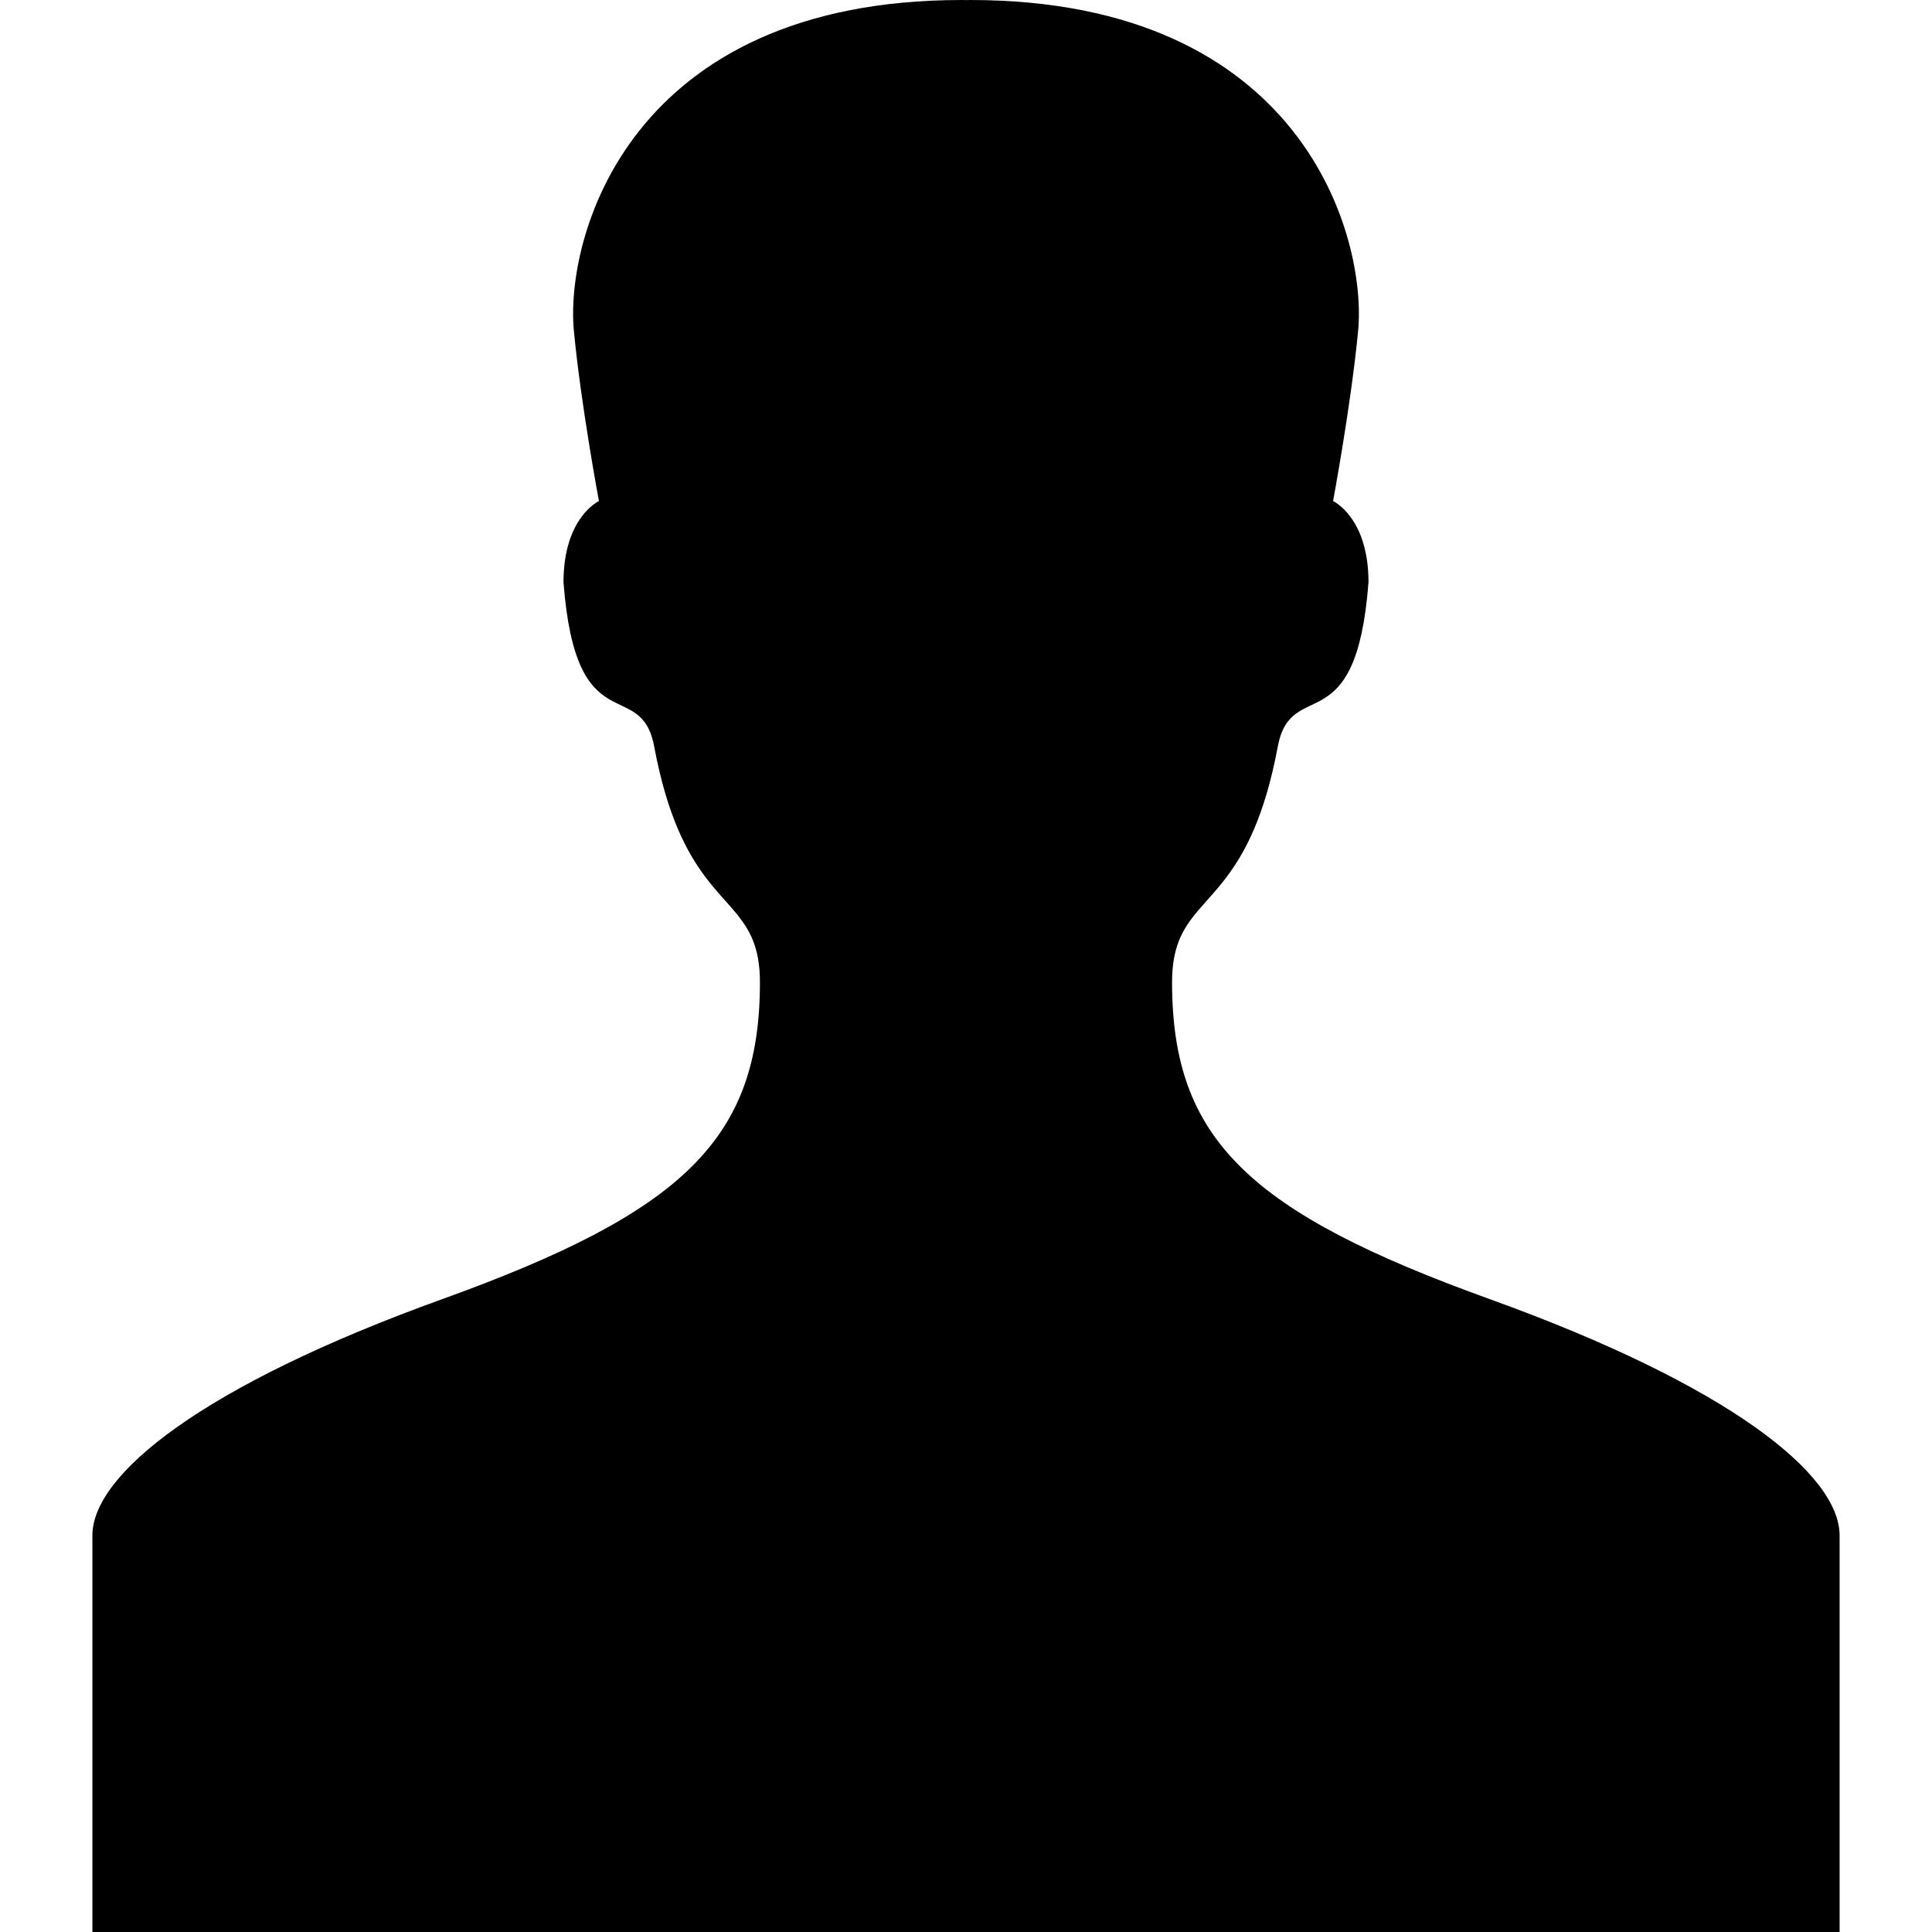
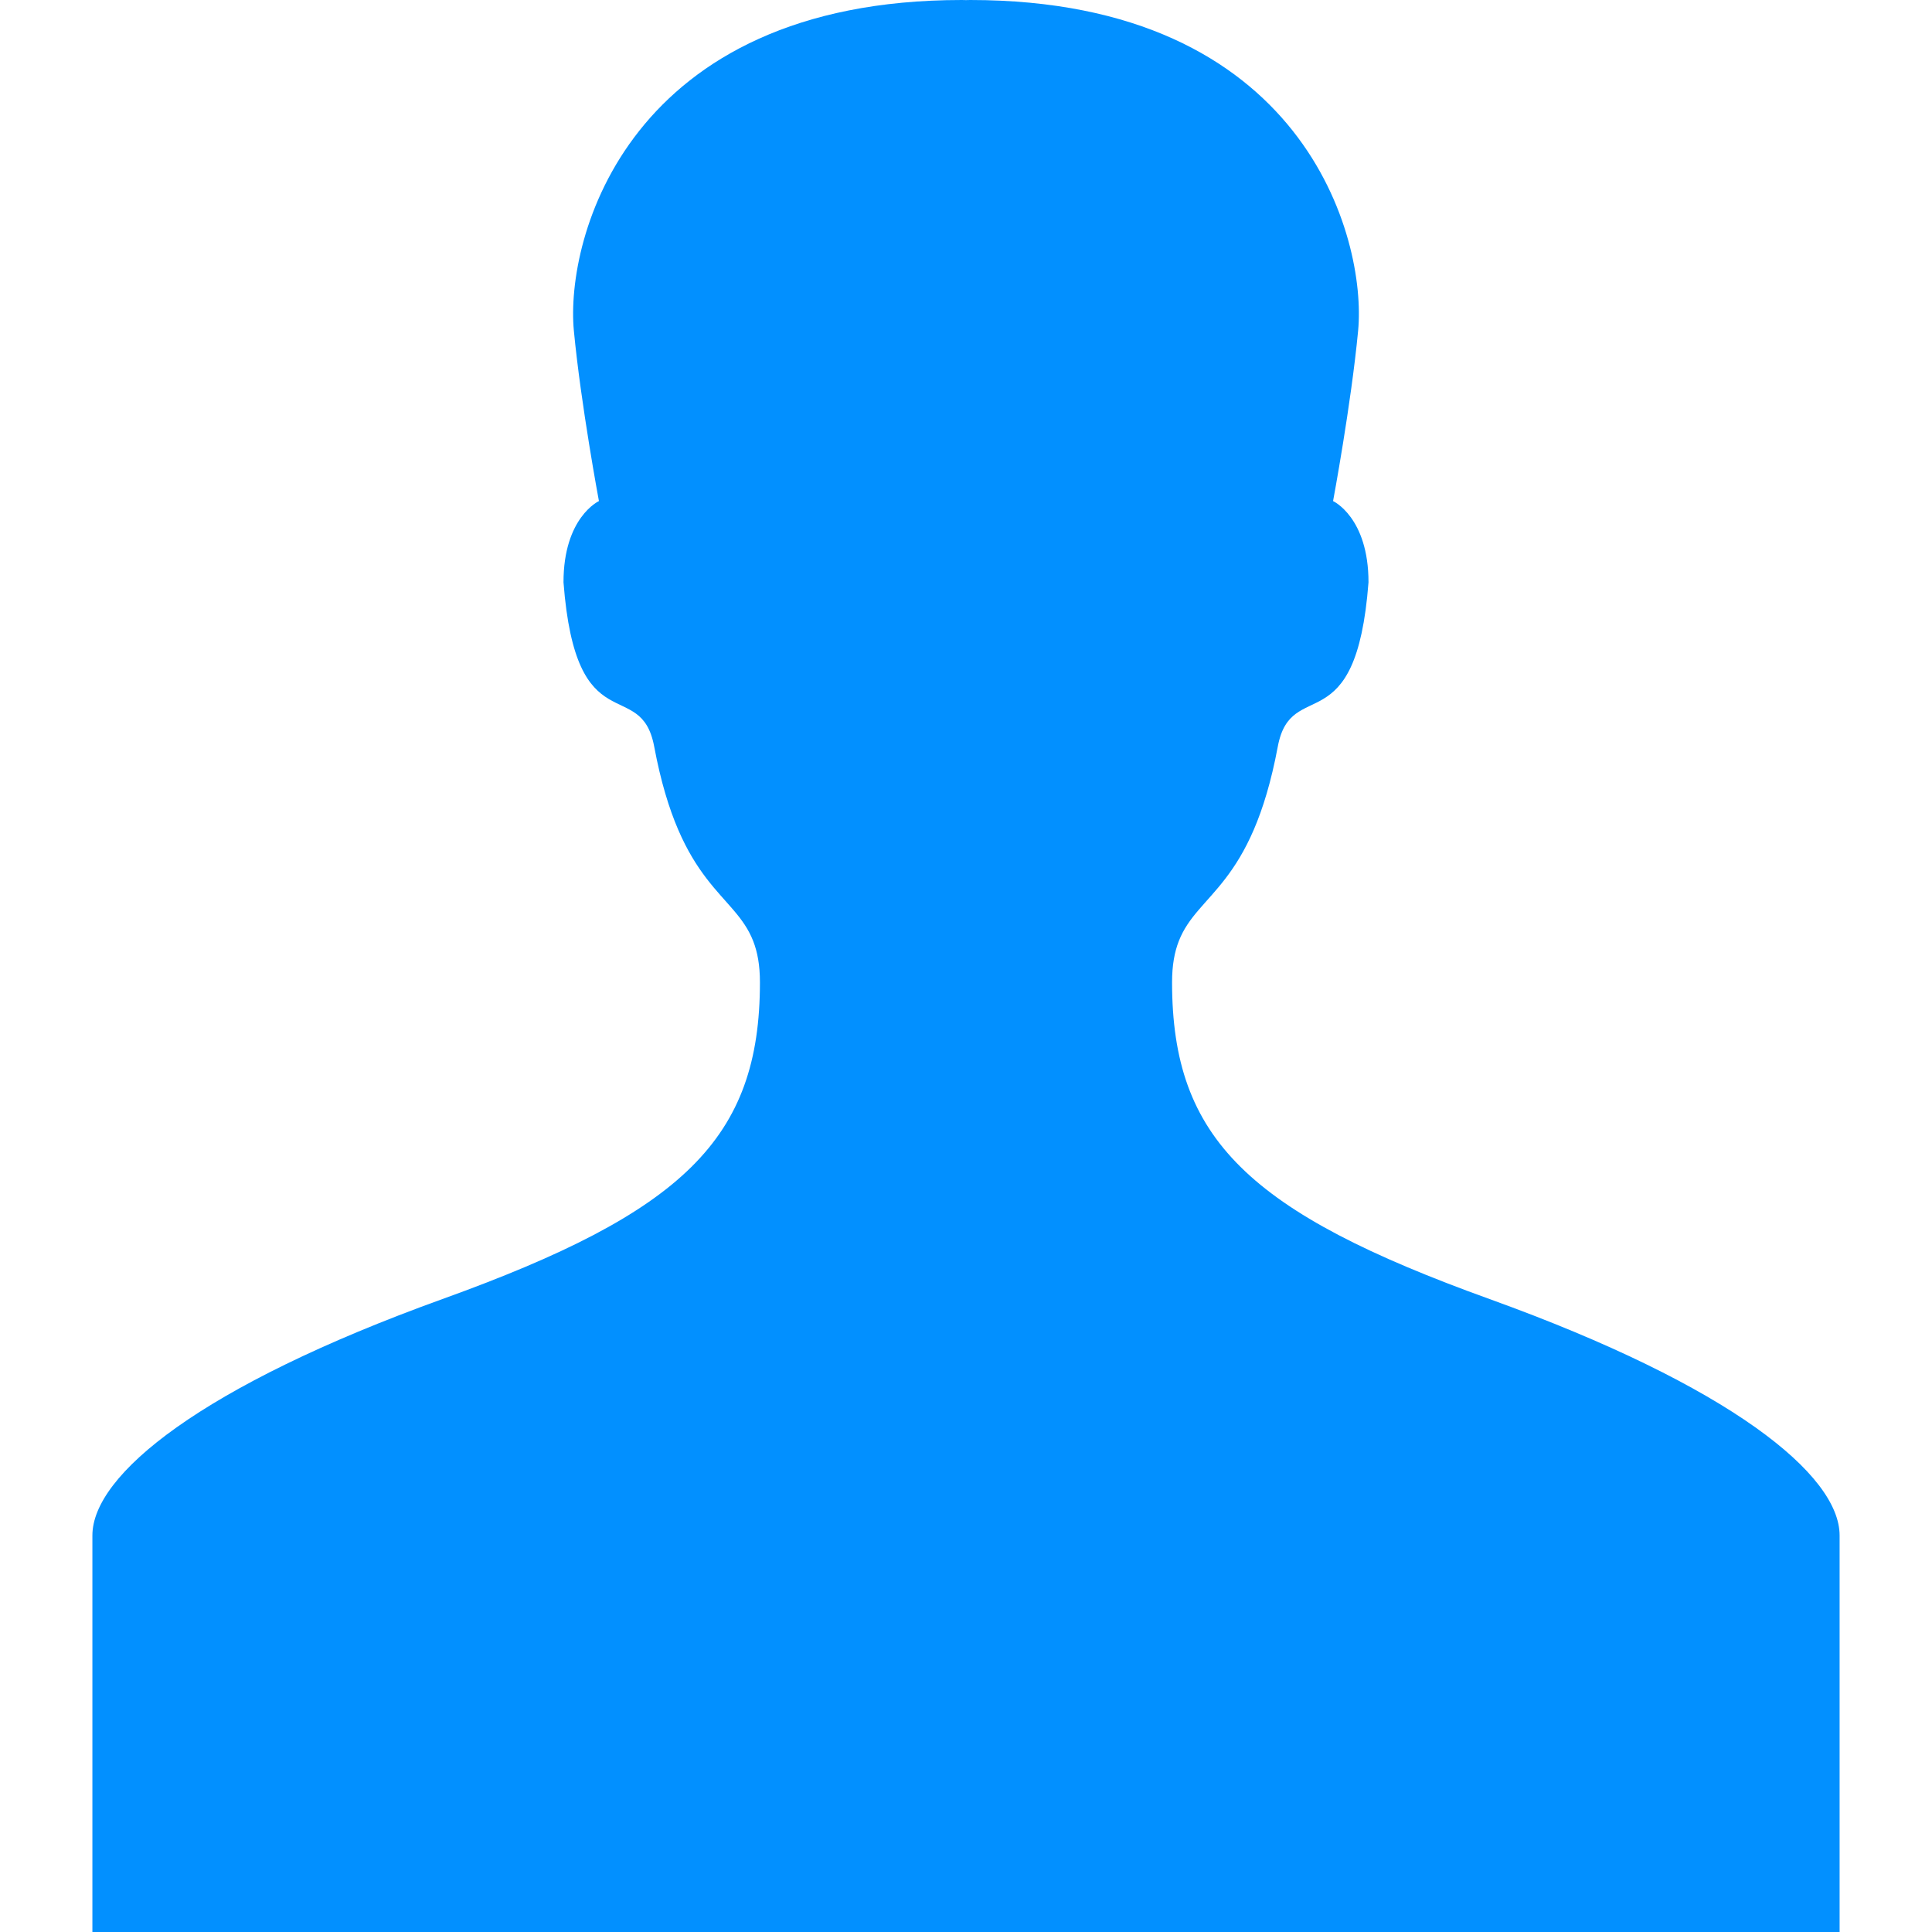
<svg xmlns="http://www.w3.org/2000/svg" version="1.1" id="Capa_1" x="0px" y="0px" width="485.158px" height="485.157px" viewBox="0 0 485.158 485.157" style="enable-background:new 0 0 485.158 485.157;" xml:space="preserve">
  <g>
    <g id="Layer_2_5_">
-       <path d="M374.07,326.221c-60.435-21.791-79.744-40.18-79.744-79.543c0-4.342,0.625-7.617,1.691-10.352    c4.743-12.161,18.245-13.512,24.857-48.836c3.365-17.954,19.663-0.292,22.779-41.27c0-16.328-8.897-20.392-8.897-20.392    s4.52-24.173,6.292-42.771C343.246,59.881,327.517,0,243.638,0c-0.362,0-0.704,0.02-1.058,0.025    C242.223,0.019,241.882,0,241.516,0c-83.878,0-99.604,59.881-97.409,83.057c1.771,18.598,6.294,42.771,6.294,42.771    s-8.897,4.063-8.897,20.392c3.12,40.978,19.417,23.315,22.779,41.27c6.613,35.324,20.119,36.675,24.86,48.836    c1.064,2.734,1.689,6.01,1.689,10.352c0,39.363-19.313,57.752-79.747,79.543c-60.62,21.859-87.884,44.15-87.884,59.354    c0,15.182,0,99.583,0,99.583h219.227h0.302h219.227c0,0,0-84.401,0-99.583C461.957,370.371,434.697,348.08,374.07,326.221z" />
+       <path style="fill:#0290ff;" d="M374.07,326.221c-60.435-21.791-79.744-40.18-79.744-79.543c0-4.342,0.625-7.617,1.691-10.352    c4.743-12.161,18.245-13.512,24.857-48.836c3.365-17.954,19.663-0.292,22.779-41.27c0-16.328-8.897-20.392-8.897-20.392    s4.52-24.173,6.292-42.771C343.246,59.881,327.517,0,243.638,0c-0.362,0-0.704,0.02-1.058,0.025    C242.223,0.019,241.882,0,241.516,0c-83.878,0-99.604,59.881-97.409,83.057c1.771,18.598,6.294,42.771,6.294,42.771    s-8.897,4.063-8.897,20.392c3.12,40.978,19.417,23.315,22.779,41.27c6.613,35.324,20.119,36.675,24.86,48.836    c1.064,2.734,1.689,6.01,1.689,10.352c0,39.363-19.313,57.752-79.747,79.543c-60.62,21.859-87.884,44.15-87.884,59.354    c0,15.182,0,99.583,0,99.583h219.227h0.302h219.227c0,0,0-84.401,0-99.583C461.957,370.371,434.697,348.08,374.07,326.221z" />
    </g>
  </g>
  <g>
</g>
  <g>
</g>
  <g>
</g>
  <g>
</g>
  <g>
</g>
  <g>
</g>
  <g>
</g>
  <g>
</g>
  <g>
</g>
  <g>
</g>
  <g>
</g>
  <g>
</g>
  <g>
</g>
  <g>
</g>
  <g>
</g>
</svg>
